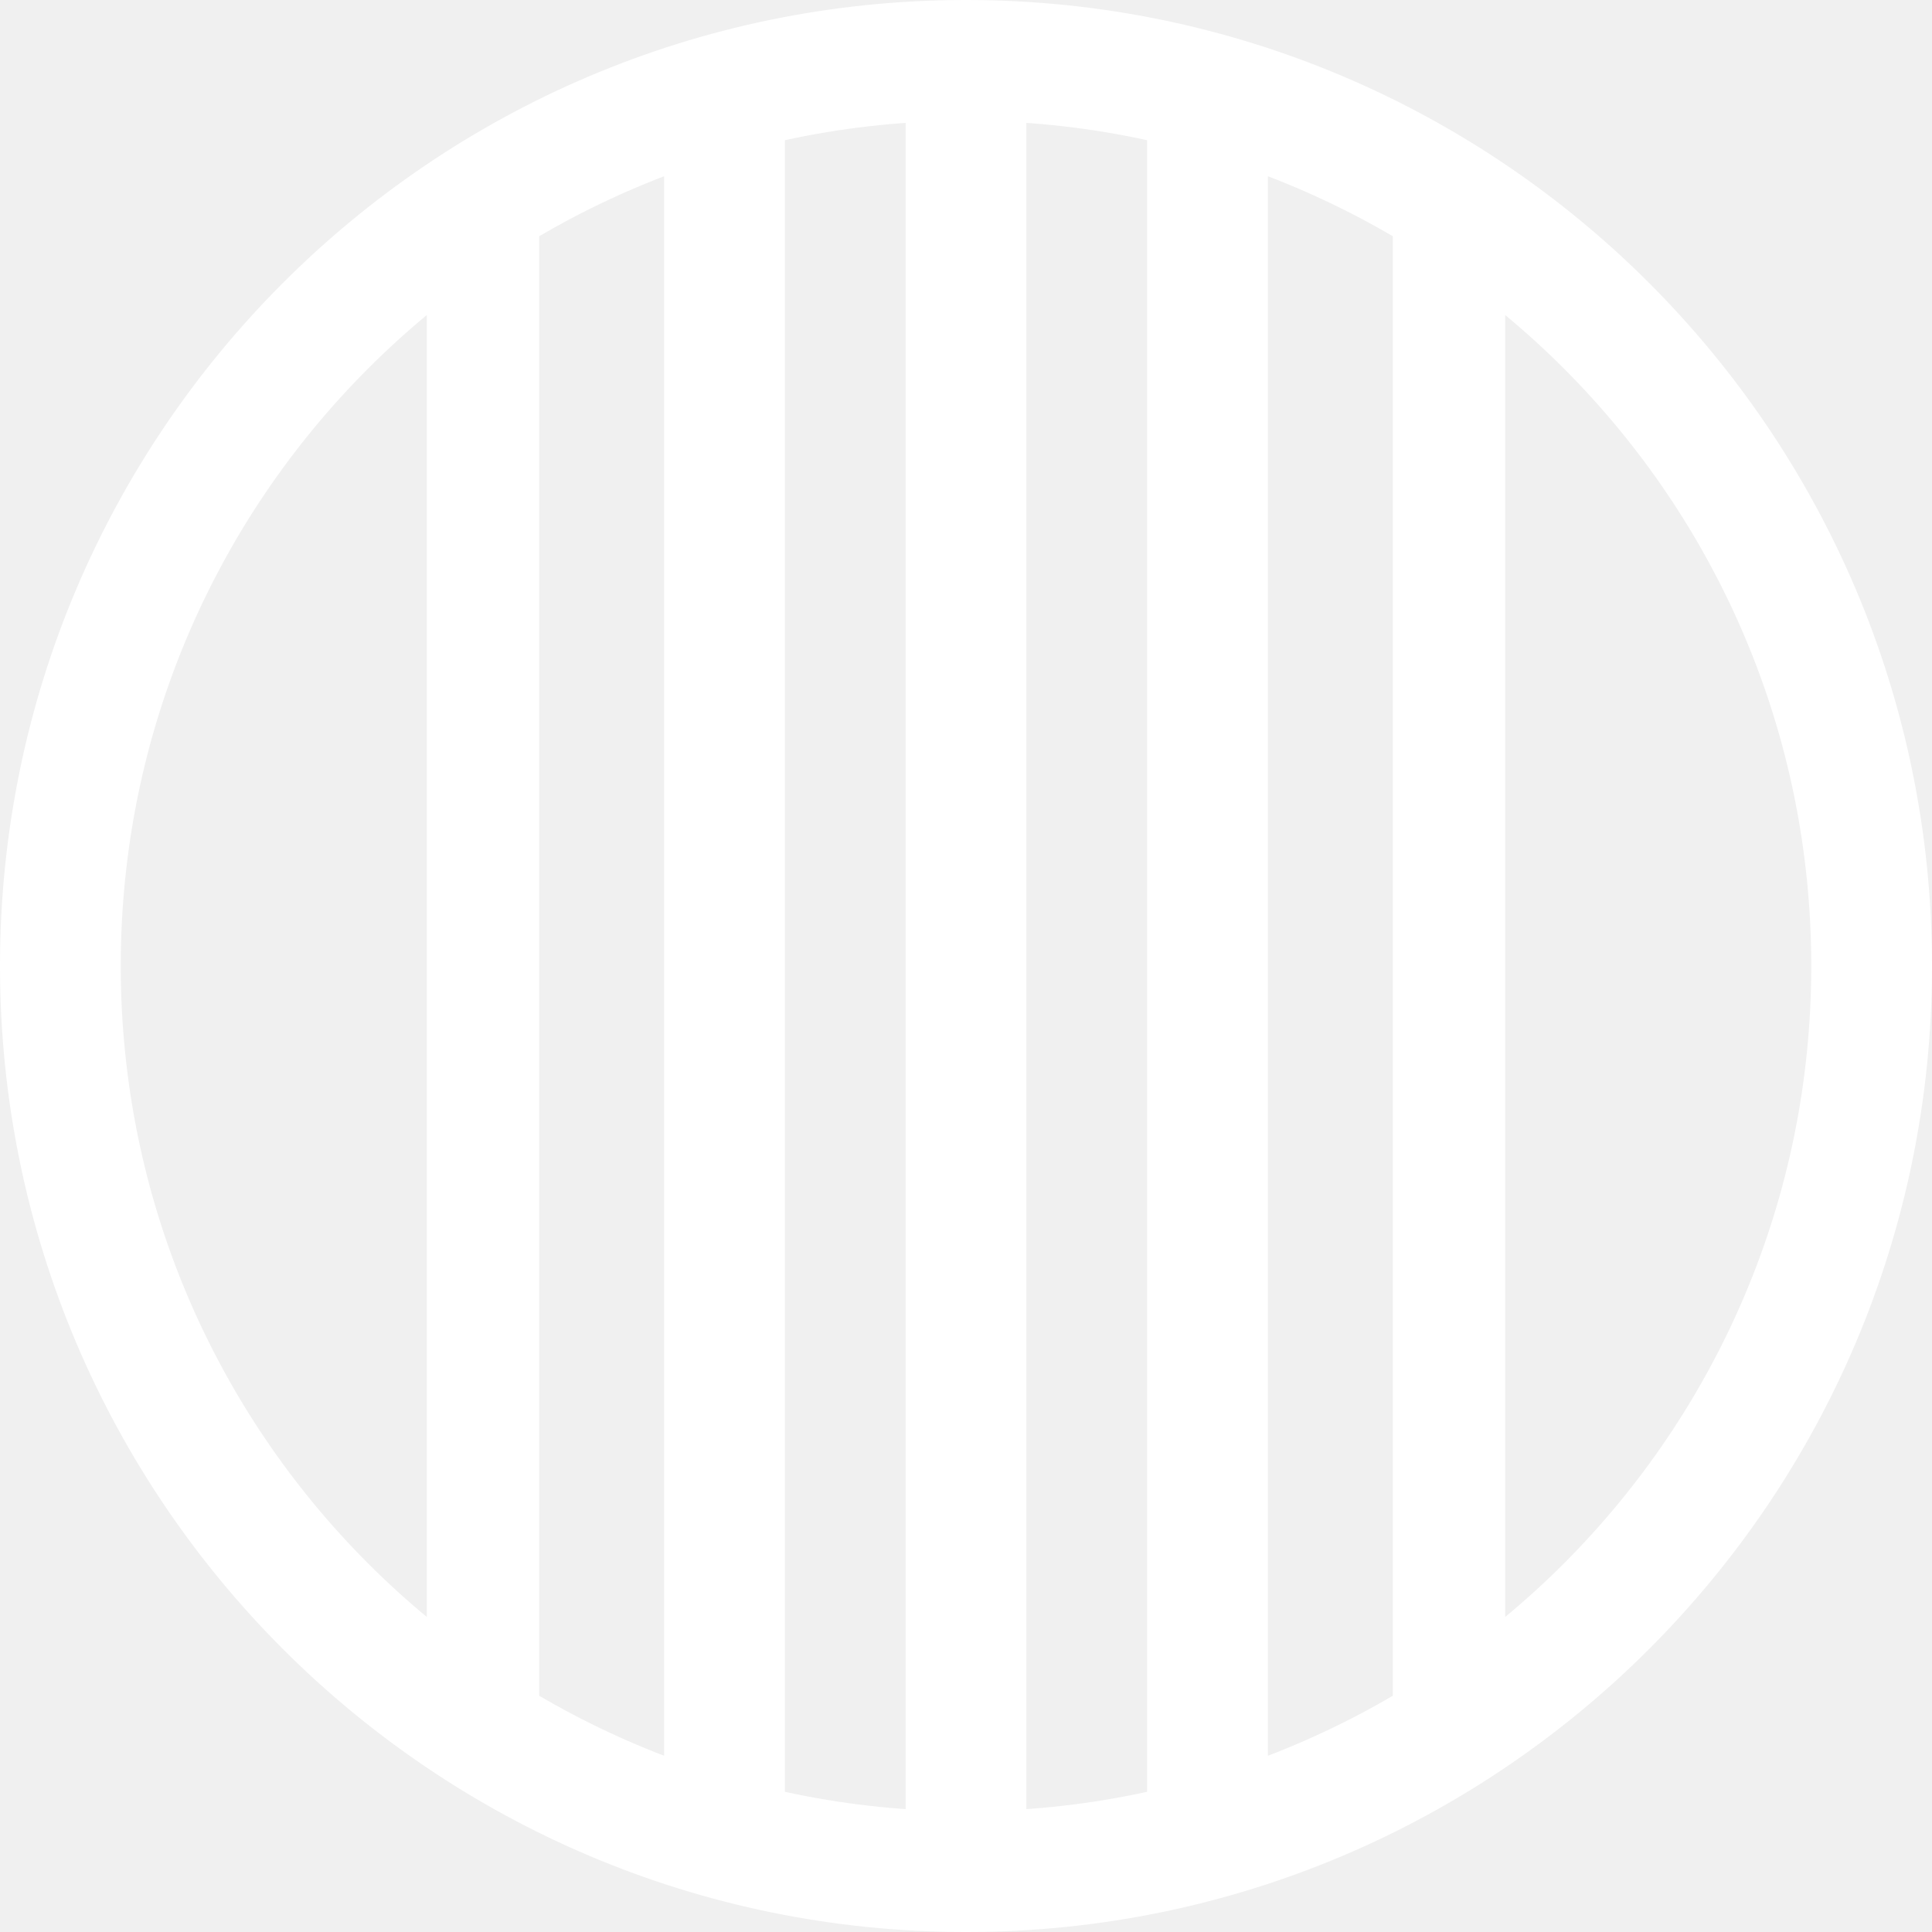
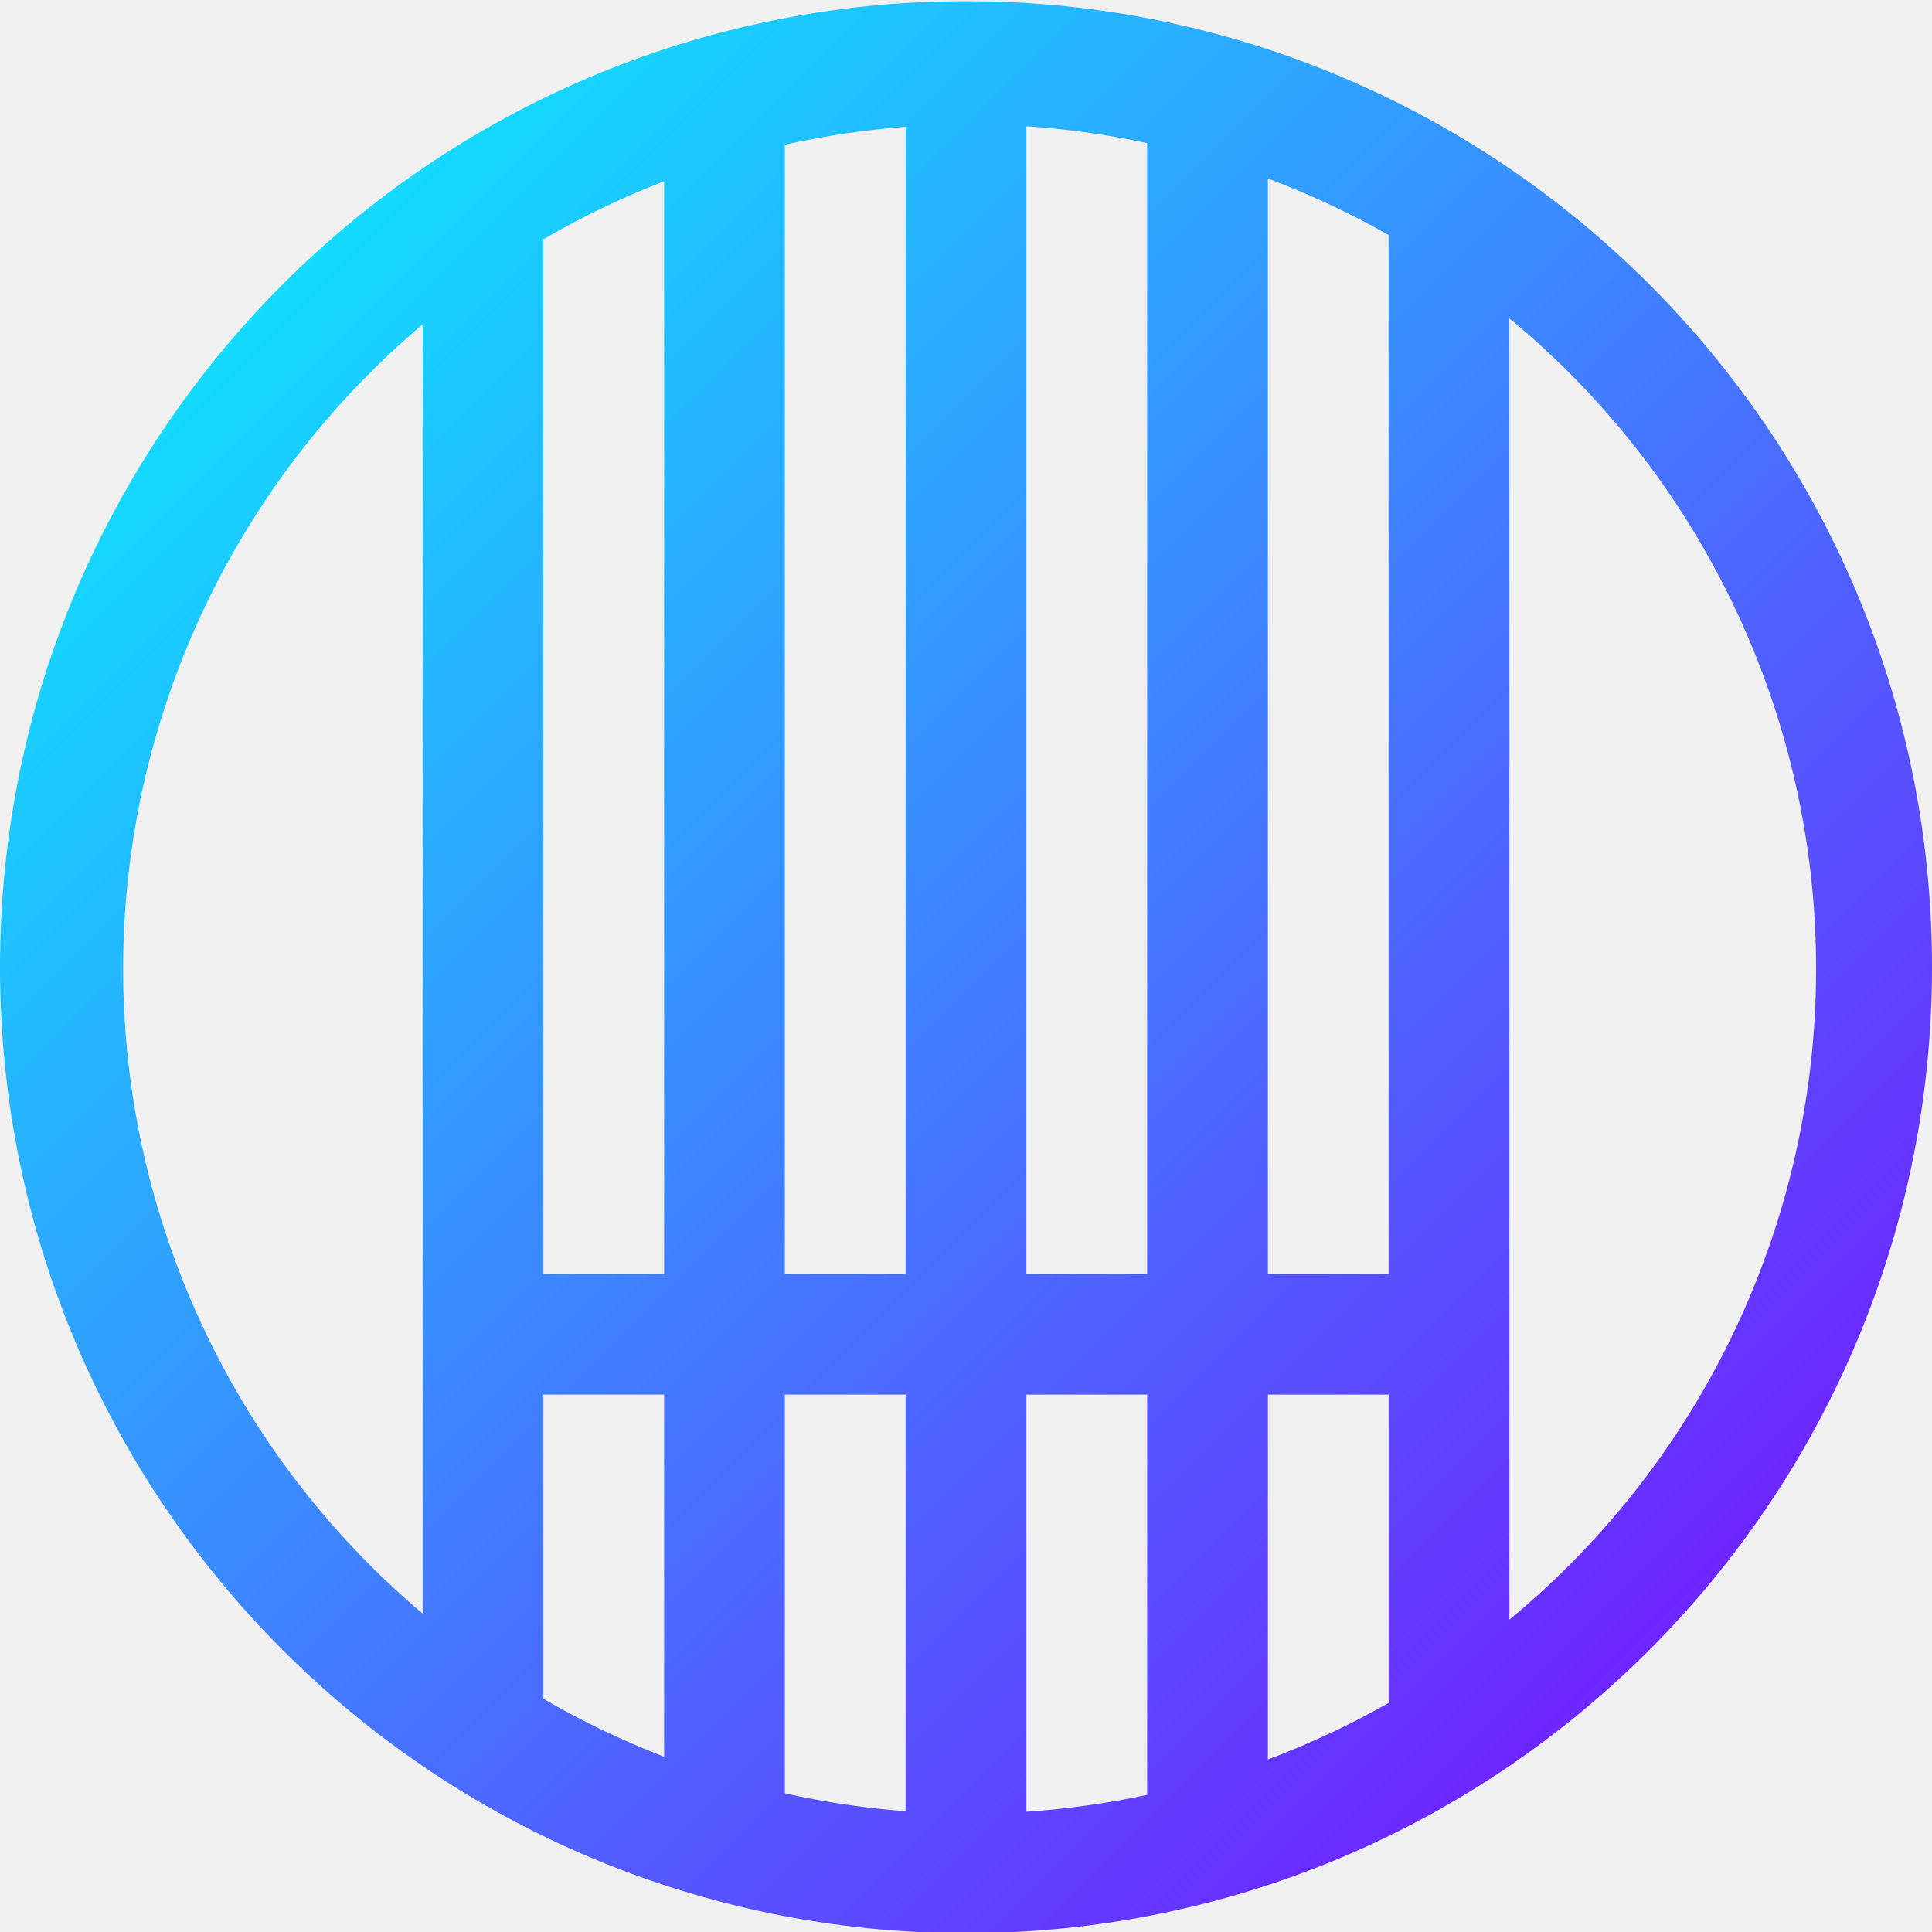
- <svg xmlns="http://www.w3.org/2000/svg" width="256" height="256" viewBox="0 0 67.733 67.733" version="1.1" id="svg8">
-   <defs id="defs2" />
+ <svg xmlns="http://www.w3.org/2000/svg" xmlns:ns1="http://www.openswatchbook.org/uri/2009/osb" xmlns:xlink="http://www.w3.org/1999/xlink" id="svg8" version="1.1" viewBox="0 0 67.733 67.733" height="256" width="256">
+   <defs id="defs2">
+     <linearGradient id="linearGradient2979">
+       <stop id="stop2975" offset="0" style="stop-color:#00ffff;stop-opacity:1" />
+       <stop style="stop-color:#8000ff;stop-opacity:1" offset="1" id="stop2983" />
+     </linearGradient>
+     <linearGradient ns1:paint="solid" id="linearGradient2947">
+       <stop id="stop2945" offset="0" style="stop-color:#ffffff;stop-opacity:1;" />
+     </linearGradient>
+     <linearGradient gradientTransform="translate(0,0.2098058)" gradientUnits="userSpaceOnUse" y2="67.733" x2="67.733" y1="0" x1="0" id="linearGradient2981" xlink:href="#linearGradient2979" />
+     <linearGradient xlink:href="#linearGradient2979" id="linearGradient2981-7" x1="0" y1="0" x2="67.733" y2="67.733" gradientUnits="userSpaceOnUse" gradientTransform="translate(203.2)" />
+   </defs>
  <g id="layer1">
-     <path transform="scale(0.2645833)" d="M 127.676 0 A 128 128 0 0 0 0 128 A 128 128 0 0 0 128 256 A 128 128 0 0 0 256 128 A 128 128 0 0 0 128 0 A 128 128 0 0 0 127.676 0 z M 128 16 A 112 112 0 0 1 240 128 A 112 112 0 0 1 128 240 A 112 112 0 0 1 16 128 A 112 112 0 0 1 128 16 z " style="opacity:1;fill:#ffffff;fill-opacity:1;stroke:none;stroke-width:64;stroke-linecap:round;stroke-miterlimit:4;stroke-dasharray:none;paint-order:stroke fill markers" id="path916" />
-     <path id="path847" d="M 33.867,2.117 V 65.617" style="fill:#ffffff;fill-opacity:1;stroke:#ffffff;stroke-width:4.233;stroke-linecap:butt;stroke-linejoin:miter;stroke-miterlimit:4;stroke-dasharray:none;stroke-opacity:1" />
-     <path style="fill:#ffffff;fill-opacity:1;stroke:#ffffff;stroke-width:4.233;stroke-linecap:butt;stroke-linejoin:miter;stroke-miterlimit:4;stroke-dasharray:none;stroke-opacity:1" d="M 42.333,2.117 V 65.617" id="path847-1" />
-     <path id="path847-1-5" d="M 25.4,2.117 V 65.617" style="fill:#ffffff;fill-opacity:1;stroke:#ffffff;stroke-width:4.233;stroke-linecap:butt;stroke-linejoin:miter;stroke-miterlimit:4;stroke-dasharray:none;stroke-opacity:1" />
-     <path id="path847-1-54" d="M 50.8,6.35 V 61.383" style="fill:#ffffff;fill-opacity:1;stroke:#ffffff;stroke-width:3.941;stroke-linecap:butt;stroke-linejoin:miter;stroke-miterlimit:4;stroke-dasharray:none;stroke-opacity:1" />
-     <path style="fill:#ffffff;fill-opacity:1;stroke:#ffffff;stroke-width:3.941;stroke-linecap:butt;stroke-linejoin:miter;stroke-miterlimit:4;stroke-dasharray:none;stroke-opacity:1" d="M 16.933,6.35 V 61.383" id="path847-1-5-7" />
+     <path d="M 33.781,0.041 A 33.867,33.867 0 0 0 0,33.908 33.867,33.867 0 0 0 33.867,67.775 33.867,33.867 0 0 0 67.733,33.908 33.867,33.867 0 0 0 33.867,0.041 a 33.867,33.867 0 0 0 -0.086,0 z m 2.202,4.384 a 29.677,29.613 0 0 1 4.233,0.592 V 44.66 h -4.233 z m -4.233,0.018 V 44.66 H 27.517 V 5.073 a 29.677,29.613 0 0 1 4.233,-0.629 z m 12.7,1.814 a 29.677,29.613 0 0 1 4.233,1.983 V 44.66 H 44.45 Z M 23.283,6.354 V 44.66 H 19.05 V 8.387 A 29.677,29.613 0 0 1 23.283,6.354 Z M 52.917,11.16 A 29.677,29.613 0 0 1 63.67,33.972 29.677,29.613 0 0 1 52.917,56.783 Z m -38.1,0.212 V 56.571 A 29.677,29.613 0 0 1 4.317,33.972 29.677,29.613 0 0 1 14.817,11.372 Z M 19.05,48.893 h 4.233 V 61.589 A 29.677,29.613 0 0 1 19.05,59.557 Z m 8.467,0 h 4.233 v 14.607 a 29.677,29.613 0 0 1 -4.233,-0.629 z m 8.467,0 h 4.233 v 14.032 a 29.677,29.613 0 0 1 -4.233,0.592 z m 8.467,0 h 4.233 V 59.702 a 29.677,29.613 0 0 1 -4.233,1.983 z" style="fill:url(#linearGradient2981);fill-opacity:1;stroke:none;stroke-width:4.233;stroke-linecap:round;paint-order:stroke fill markers" id="path956" />
  </g>
</svg>
